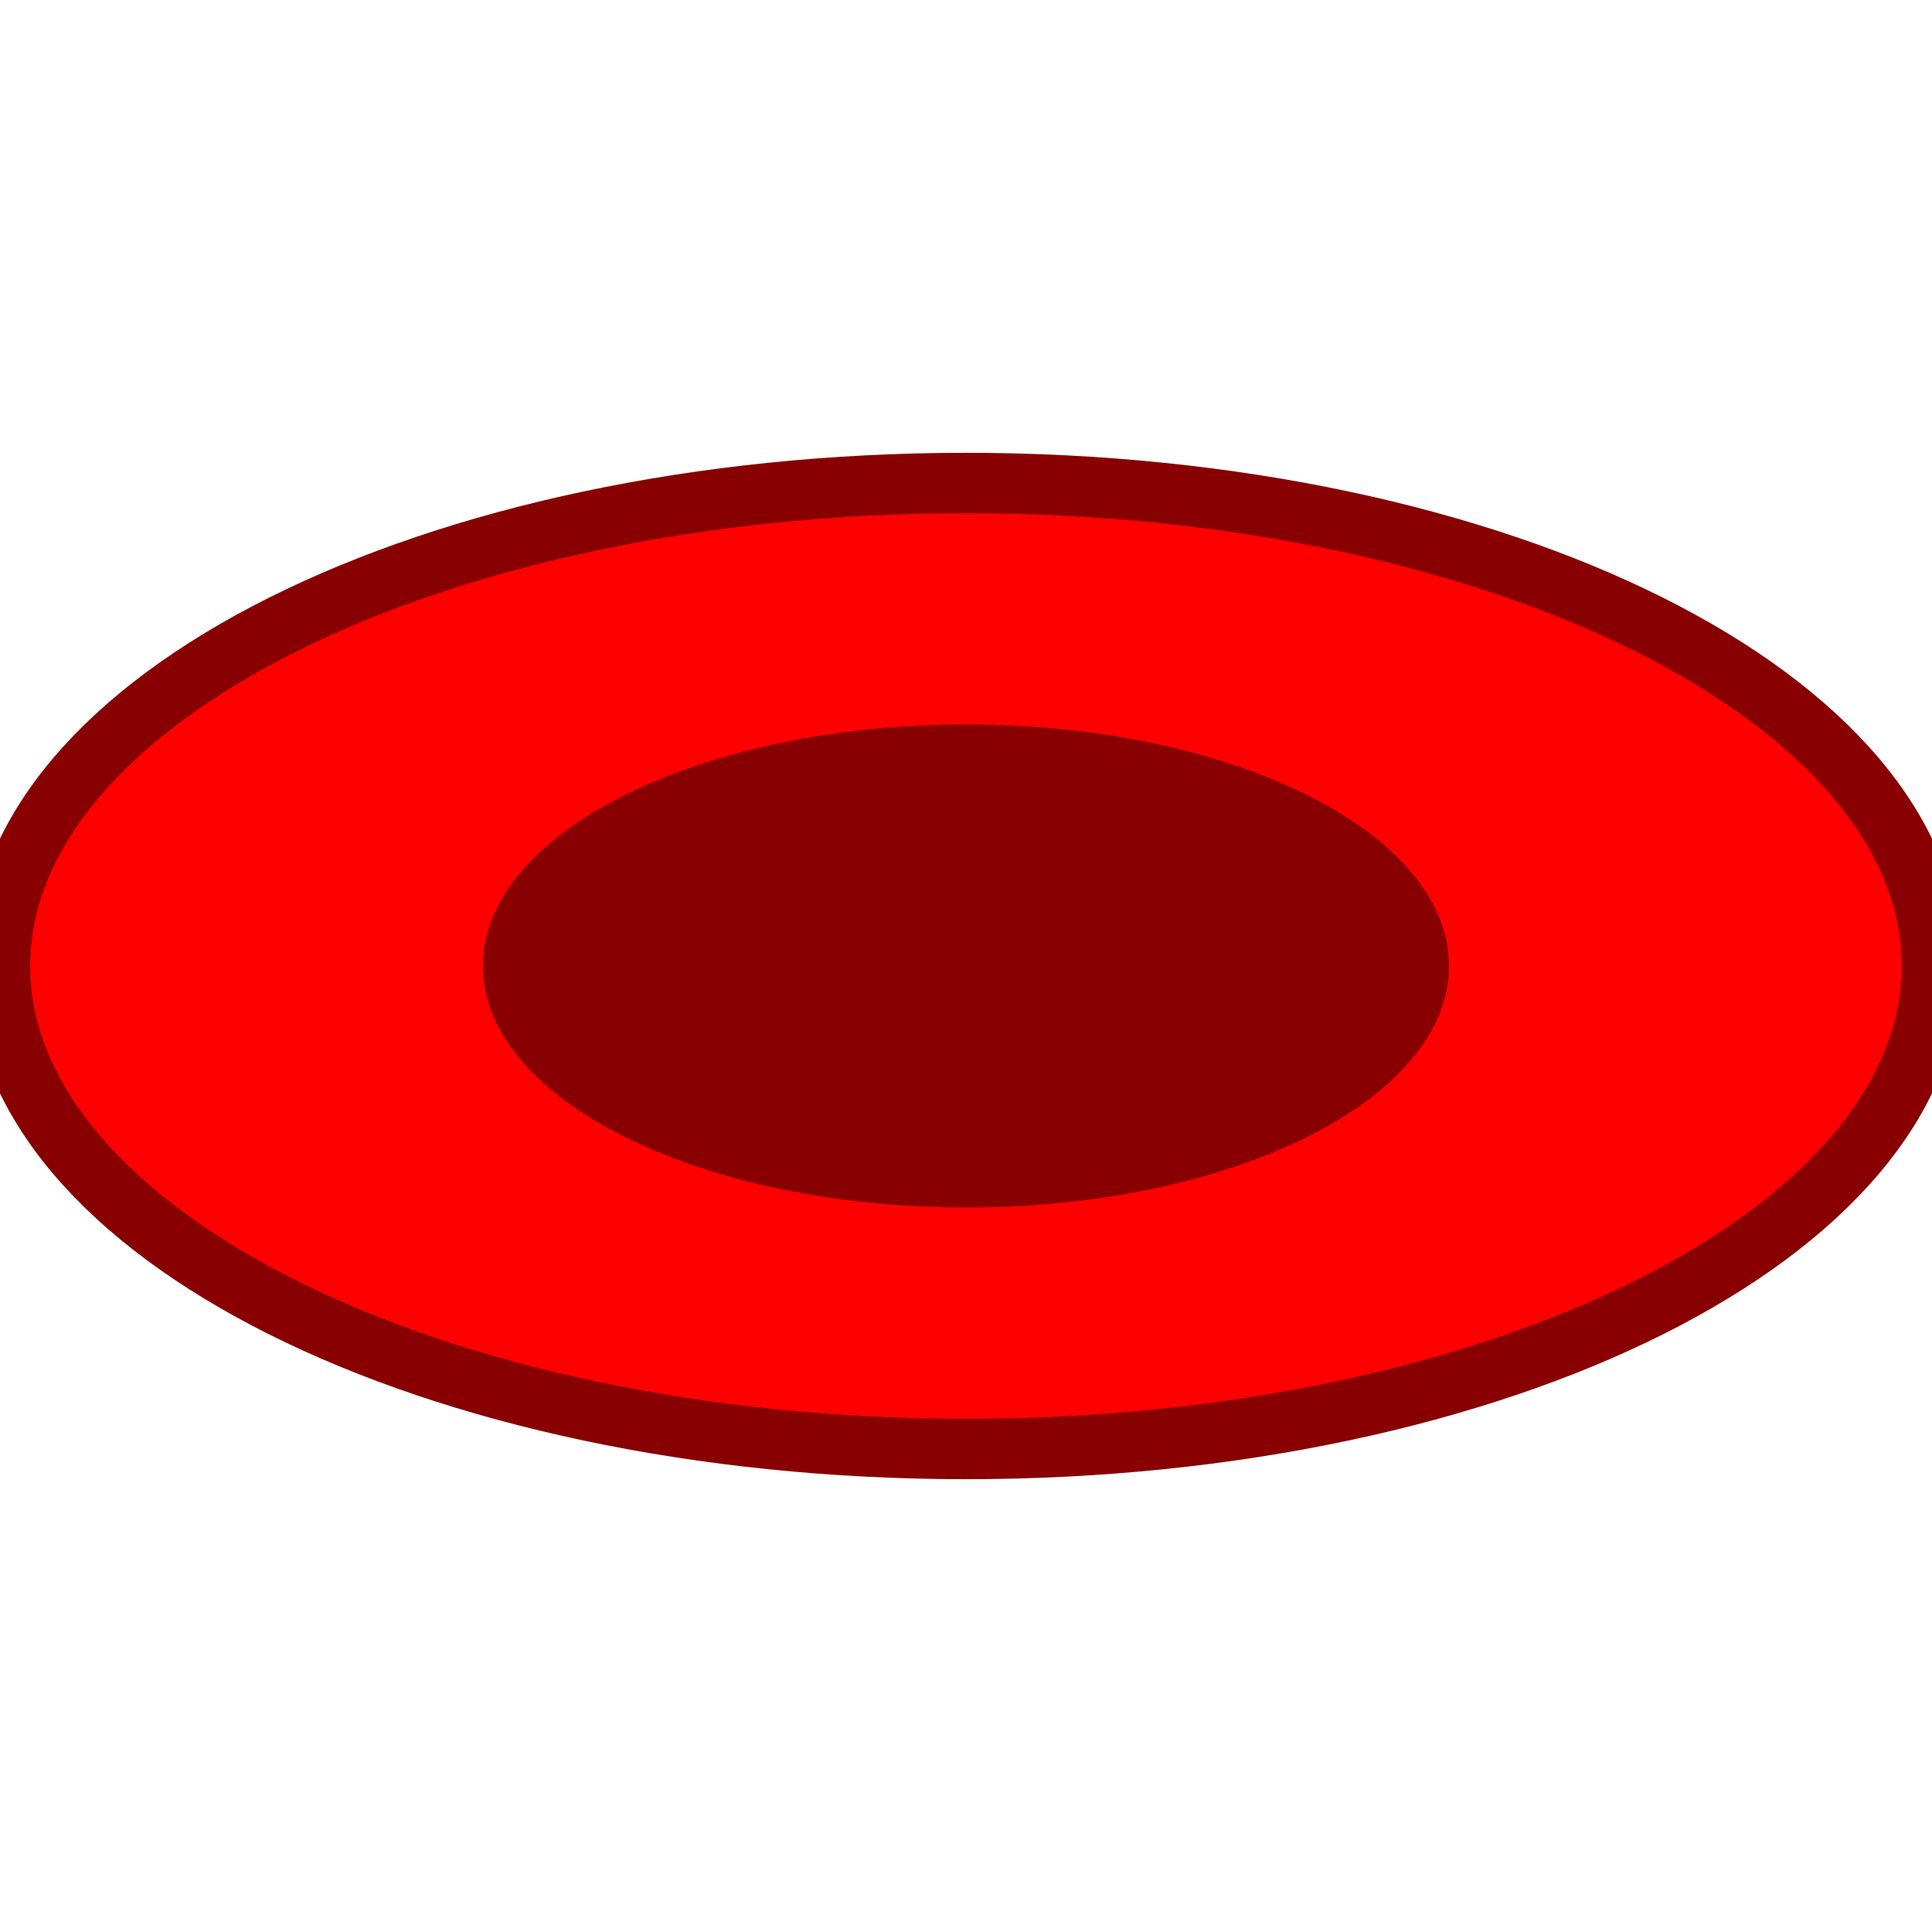
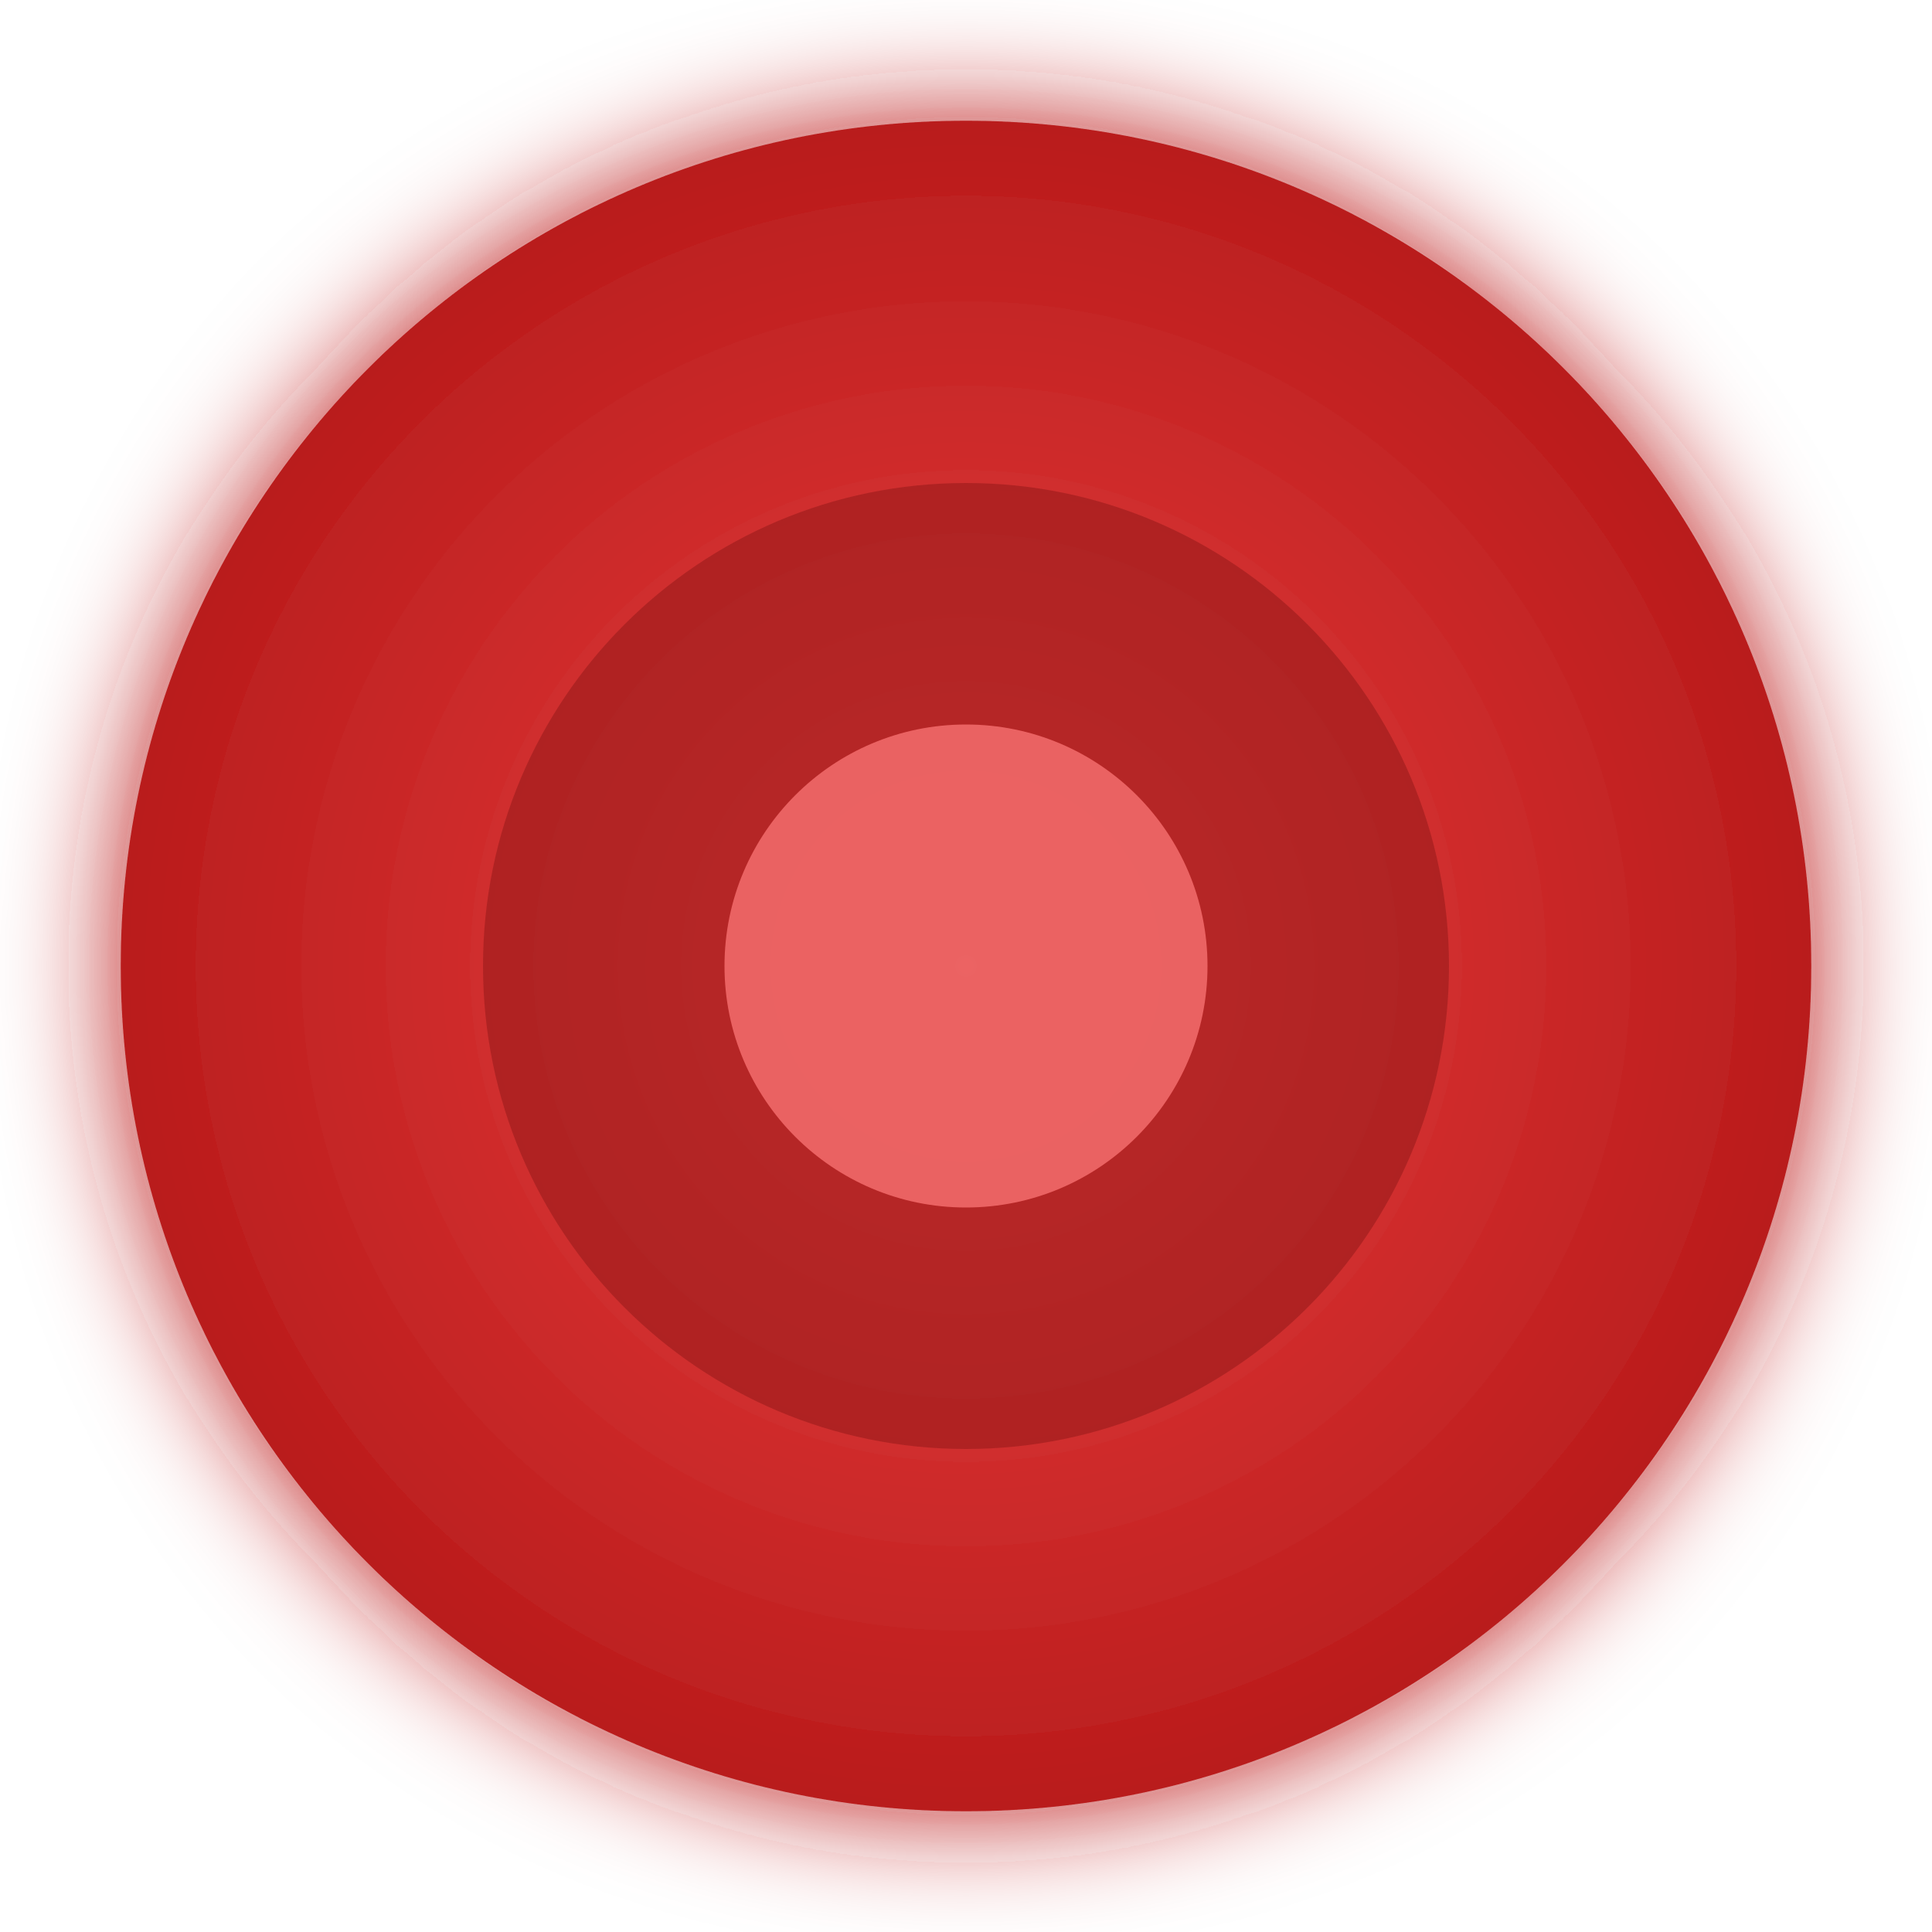
- <svg xmlns="http://www.w3.org/2000/svg" width="32" height="32" viewBox="0 0 32 32">
-   <ellipse cx="16" cy="16" rx="16" ry="8" fill="#ff0000" stroke="#880000" stroke-width="1" />
-   <ellipse cx="16" cy="16" rx="8" ry="4" fill="#880000" />
+ <svg xmlns="http://www.w3.org/2000/svg" width="32" height="32">
+   <defs>
+     <radialGradient id="enemyGradient">
+       <stop offset="0%" style="stop-color:#ef4444;stop-opacity:1" />
+       <stop offset="100%" style="stop-color:#b91c1c;stop-opacity:1" />
+     </radialGradient>
+     <filter id="enemyGlow">
+       <feGaussianBlur stdDeviation="1" result="coloredBlur" />
+       <feMerge>
+         <feMergeNode in="coloredBlur" />
+         <feMergeNode in="SourceGraphic" />
+       </feMerge>
+     </filter>
+   </defs>
+   <circle cx="16" cy="16" r="14" fill="url(#enemyGradient)" filter="url(#enemyGlow)" />
+   <circle cx="16" cy="16" r="8" fill="#991b1b" opacity="0.6" />
+   <circle cx="16" cy="16" r="4" fill="#f87171" opacity="0.8" />
</svg>
